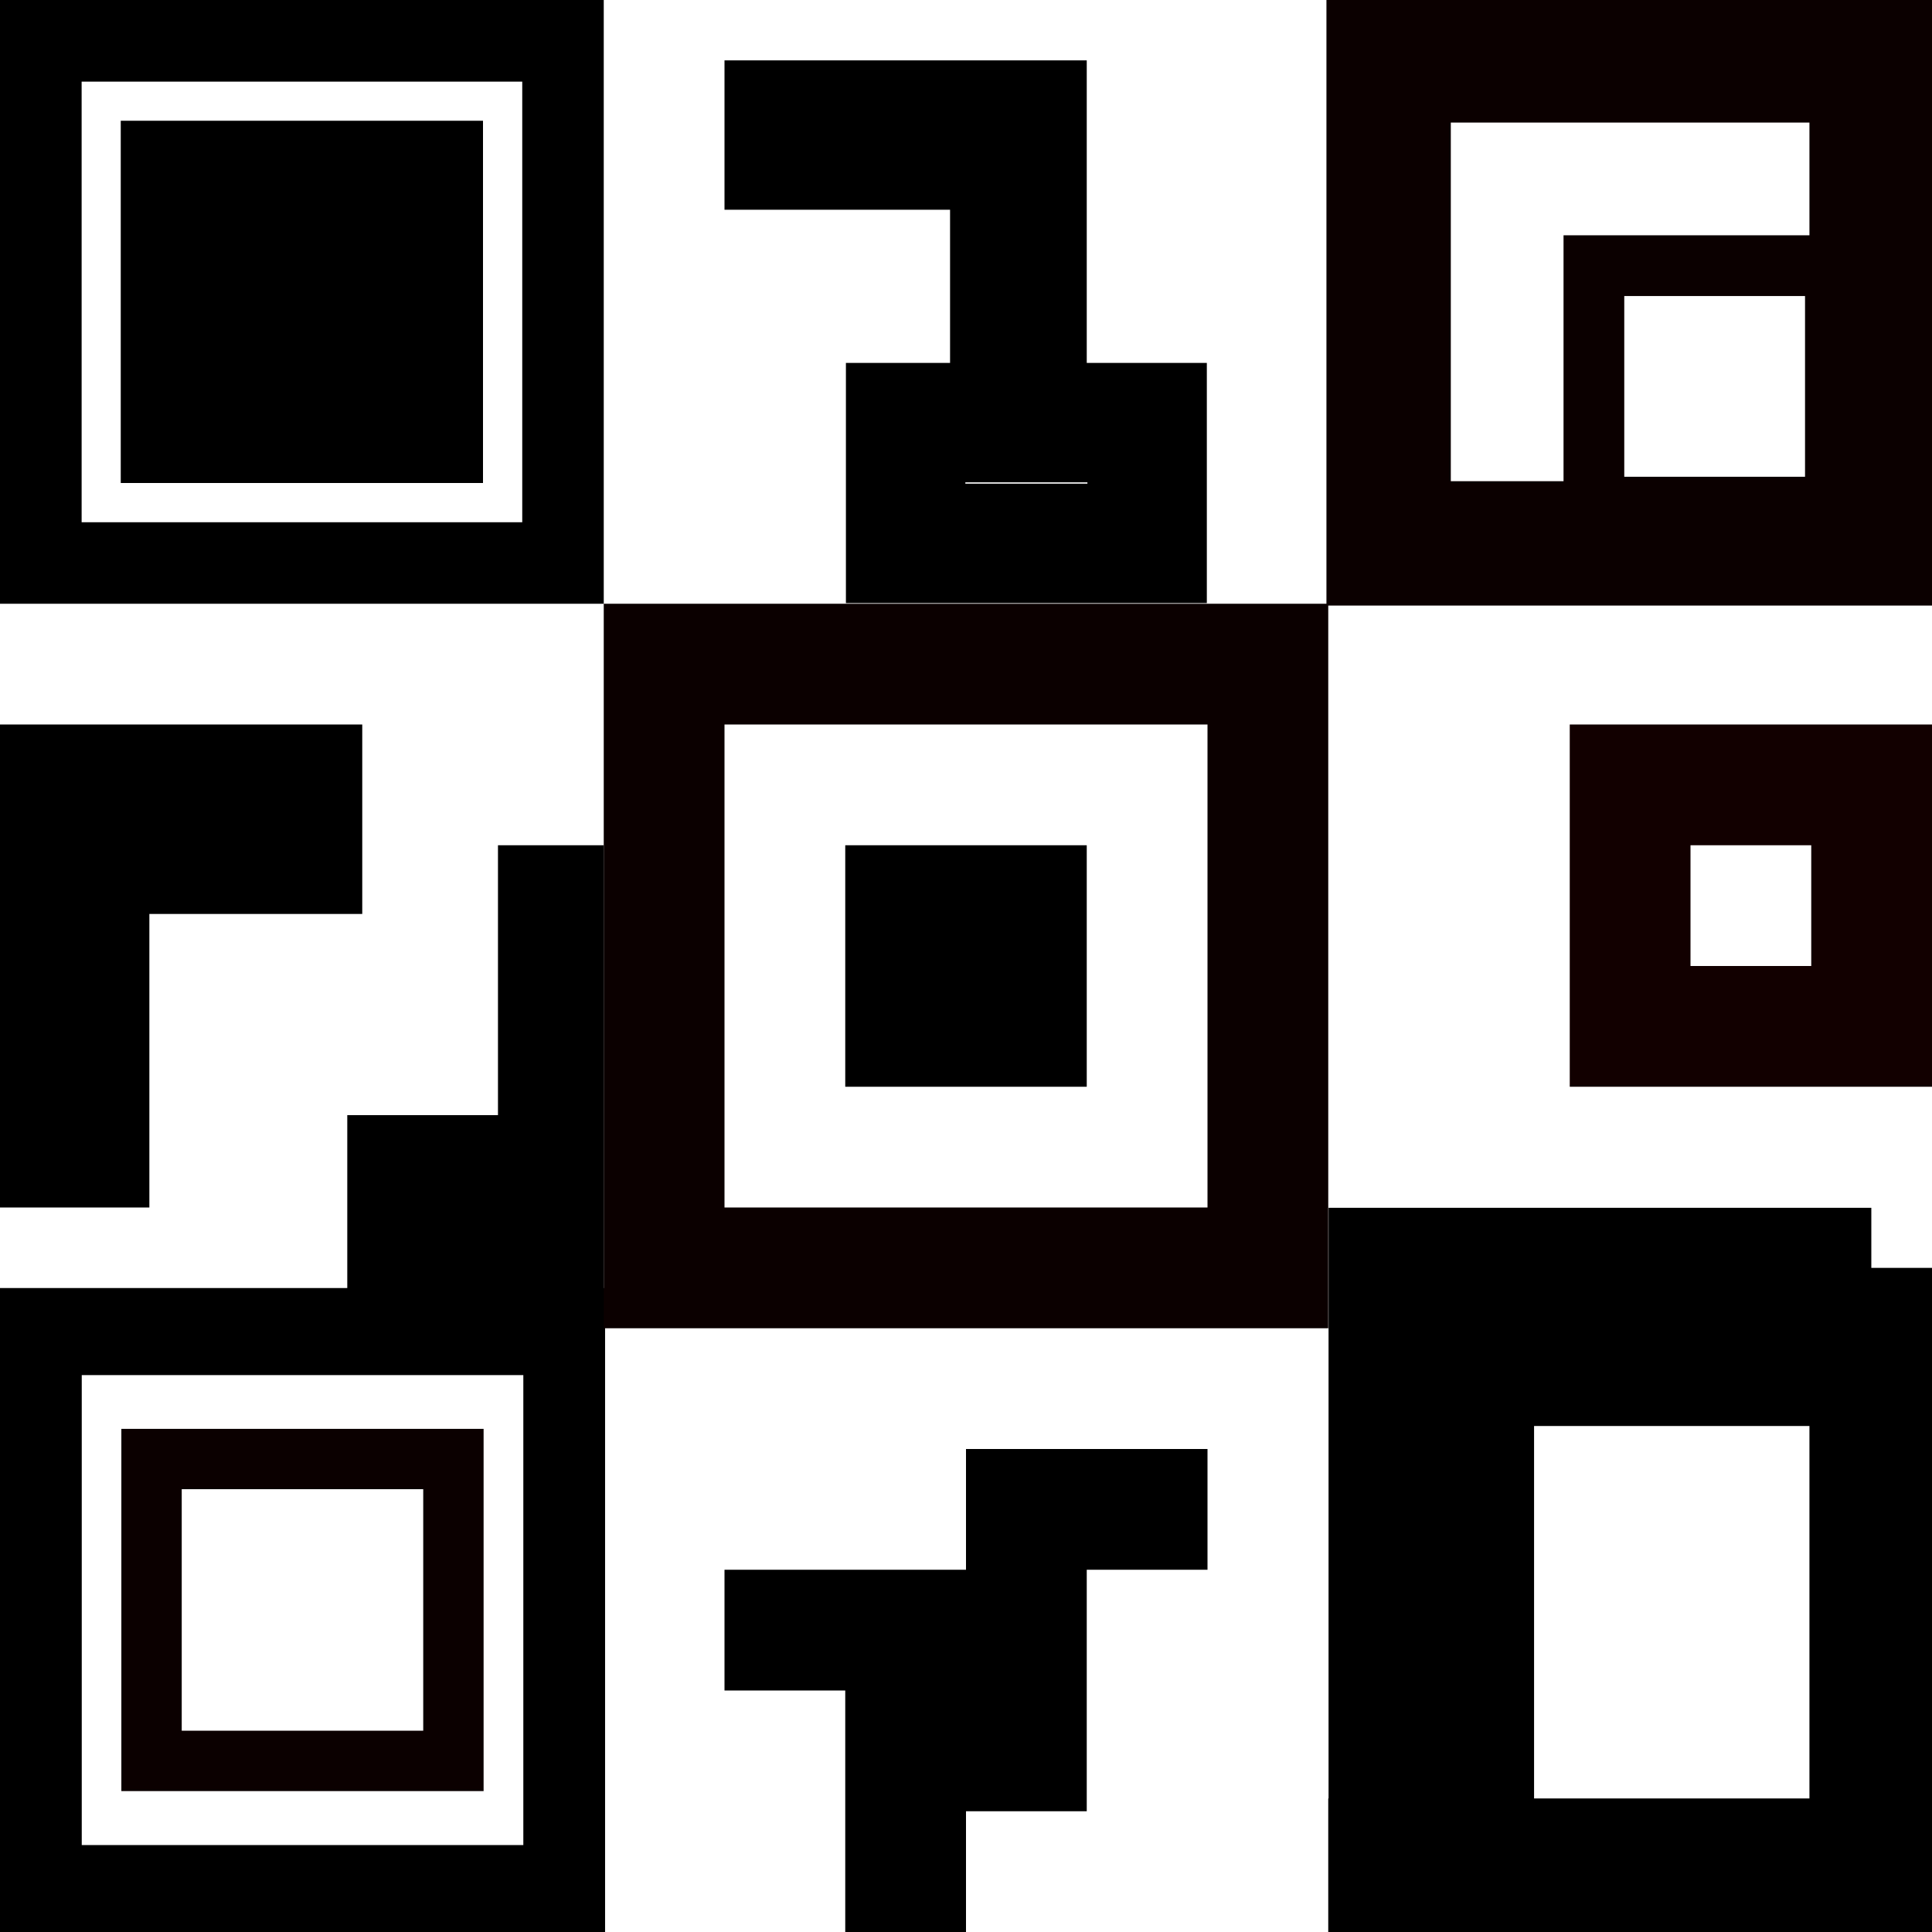
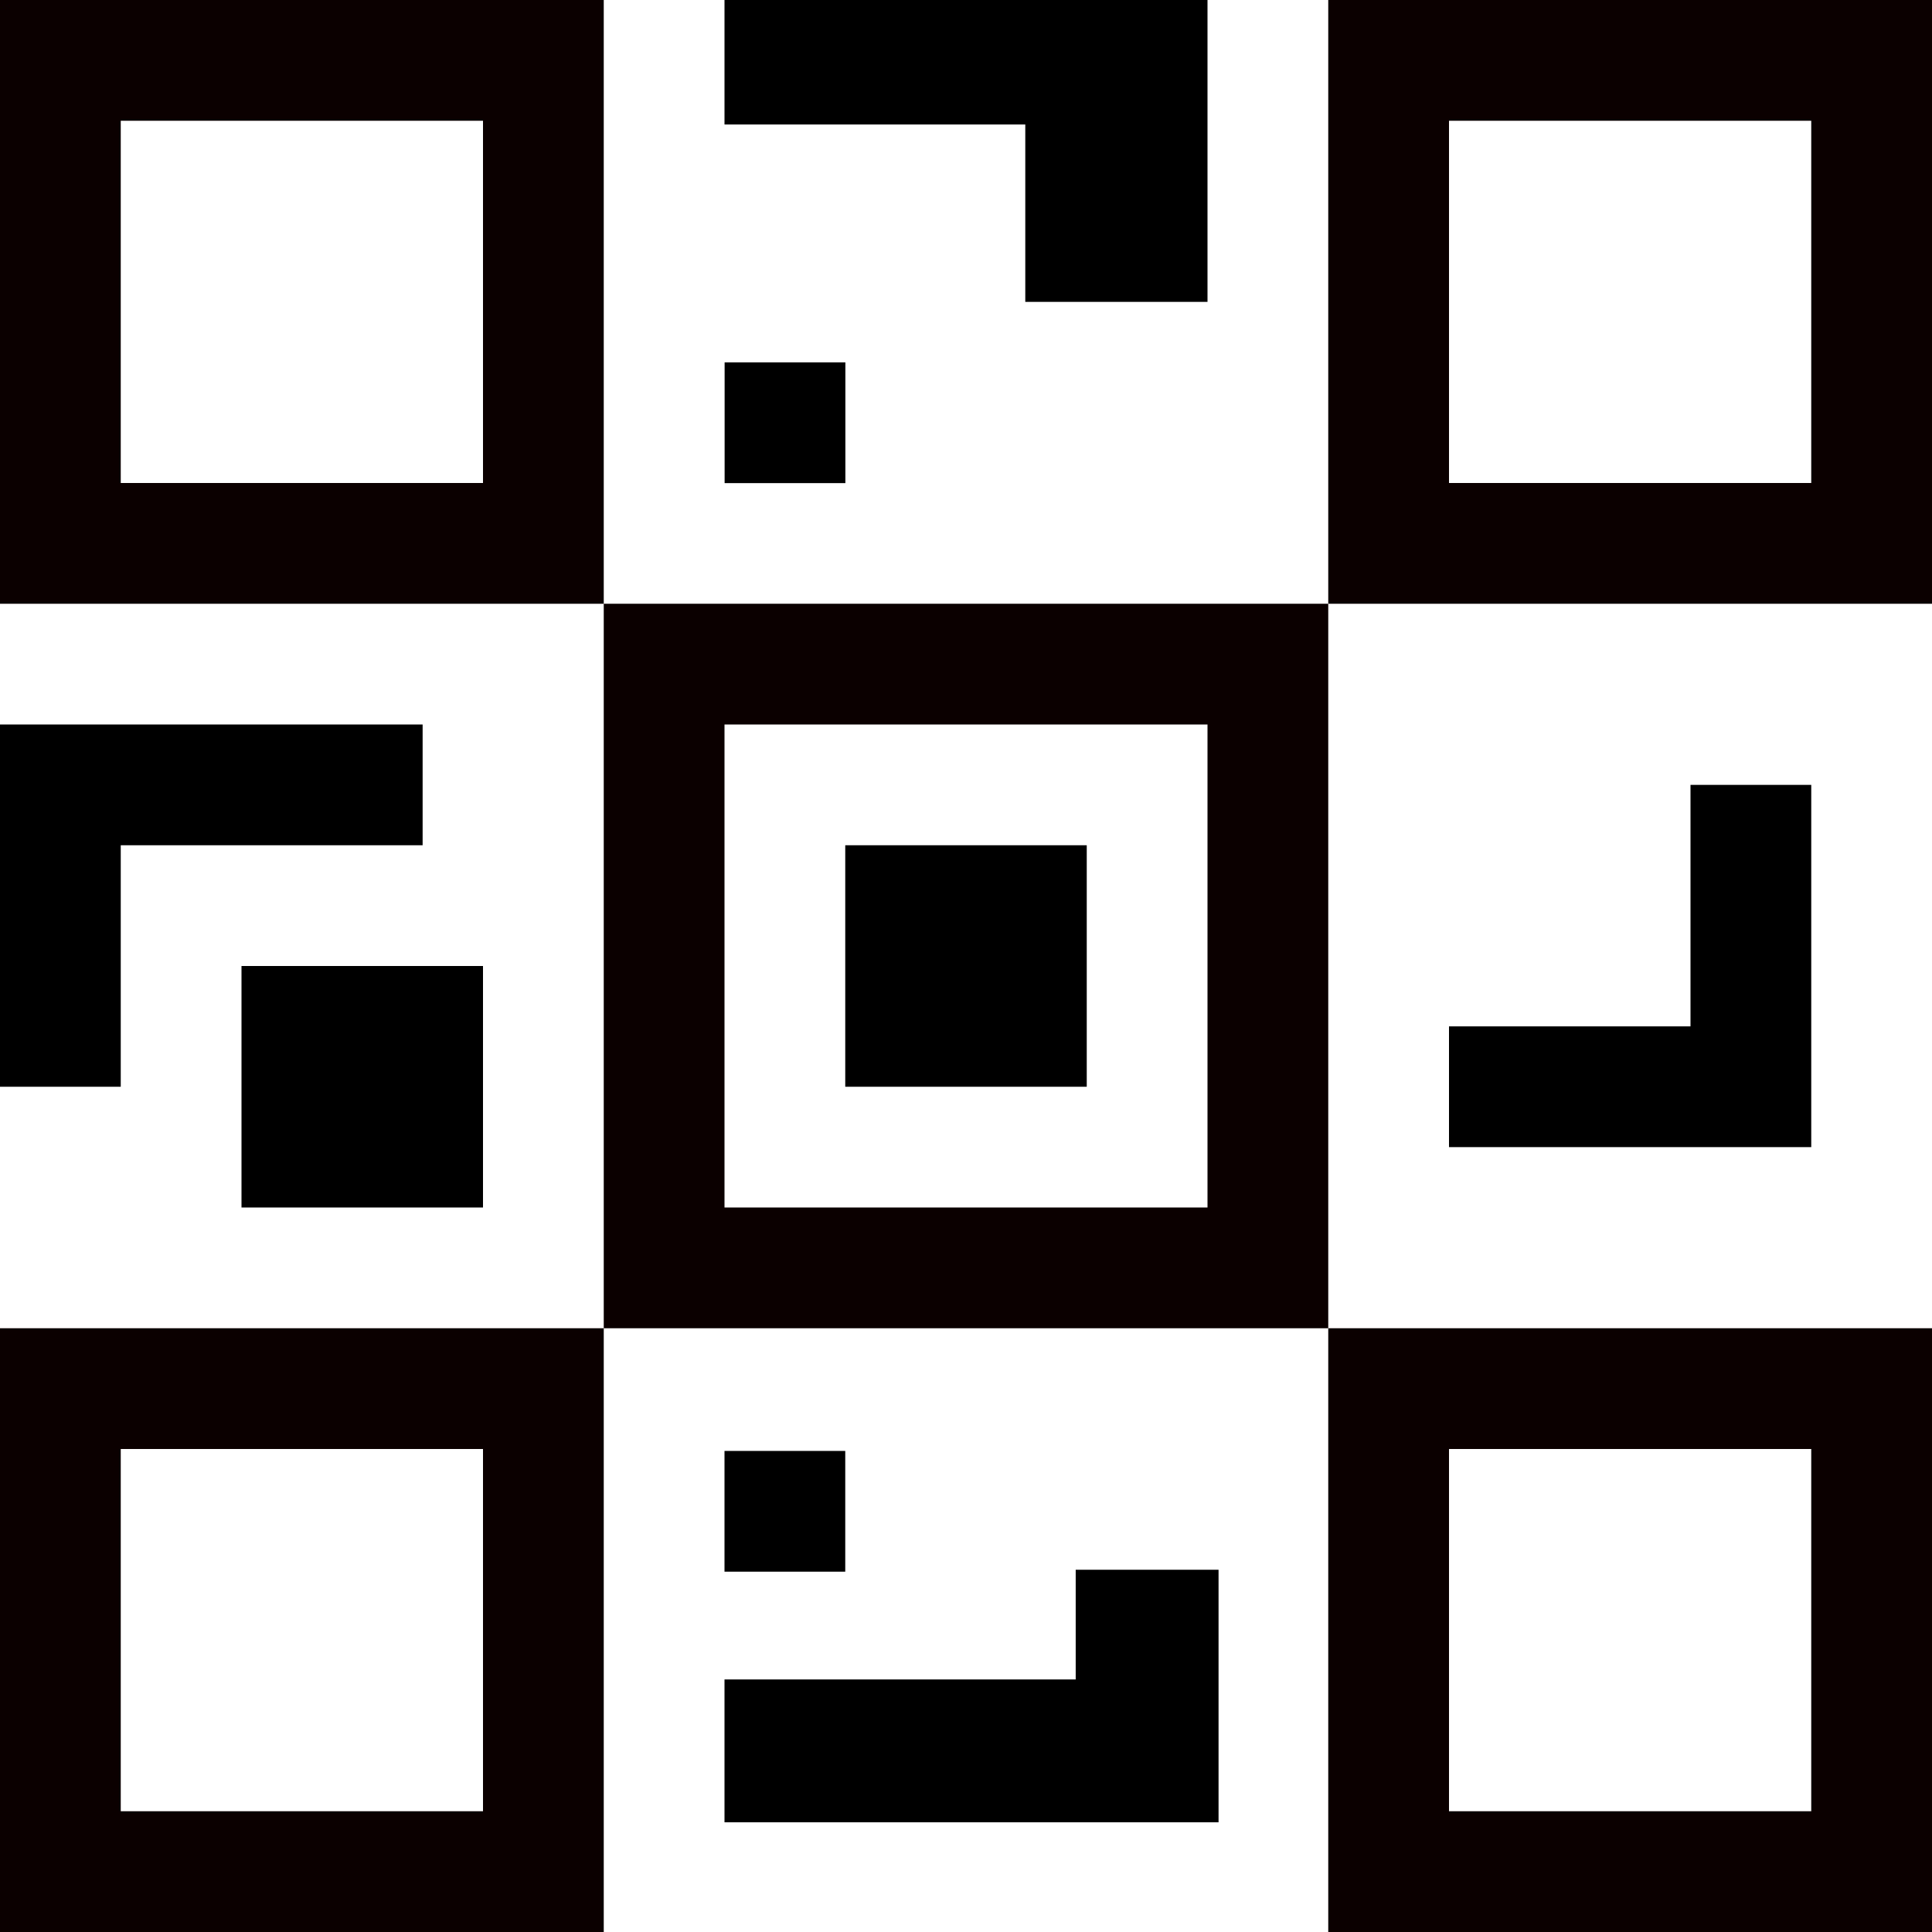
<svg xmlns="http://www.w3.org/2000/svg" version="1.1" x="0px" y="0px" viewBox="-247 370.9 16 16" xml:space="preserve" id="svg36" width="16" height="16">
  <defs id="defs40" />
-   <path style="stroke-width:0;stroke-miterlimit:4;stroke-dasharray:none" d="M -239.132,374.4 H -238 v -3 h -3 v 1.237 h 1.868 z" id="polygon24" />
+   <path style="stroke-width:0;stroke-miterlimit:4;stroke-dasharray:none" d="M -238.509,373.4 H -237 v -2.5 h -4 v 1.031 h 2.491 z" id="polygon24" />
  <path id="rect4" d="m -239.5,378.4 h 1 v 1 h -1 z" style="fill:none;stroke:#000000;stroke-width:1;stroke-miterlimit:4;stroke-dasharray:none;stroke-opacity:1" />
-   <path id="polygon22" d="m -247,380.9 h 1.237 v -2.431 H -244 V 376.9 h -3 z" style="stroke-width:0.302" />
-   <path d="m -247,386.9 h 5.011 v -5.333 h -5.011 z m 0.677,-4.612 h 3.657 v 3.892 h -3.657 z" id="path12" style="stroke-width:1;stroke-miterlimit:4;stroke-dasharray:none" />
-   <path d="m -247,375.9 h 5 v -5 h -5 z m 0.676,-4.324 h 3.649 v 3.649 h -3.649 z" id="path8" style="stroke-width:0;stroke-miterlimit:4;stroke-dasharray:none" />
  <path style="fill:none;fill-opacity:1;stroke:#0b0000;stroke-width:1;stroke-miterlimit:4;stroke-dasharray:none;stroke-opacity:1" d="m -241.5,376.4 h 5 v 5 h -5 z" id="path2740" />
-   <path id="polygon20" d="M -244.124,381.577 H -242 v -3.677 h -0.876 v 2.235 h -1.248 z" style="stroke-width:1;stroke-miterlimit:4;stroke-dasharray:none" />
-   <path style="stroke-width:0.706;stroke-miterlimit:4;stroke-dasharray:none" d="m -246,371.9 h 3 v 3 h -3 z" id="rect10" />
-   <path id="rect6" d="m -233.5,377.4 h 2 v 2 h -2 z" style="fill:none;stroke:#120000;stroke-width:1;stroke-miterlimit:4;stroke-dasharray:none;stroke-opacity:1" />
-   <path style="fill:none;stroke:#0b0000;stroke-width:1.03;stroke-miterlimit:4;stroke-dasharray:none;stroke-opacity:1" d="m -231.5,375.4 h -4 v -4 h 4 c 0,0 0,4 0,4 z" id="path3771" />
-   <path style="fill:none;stroke:#0b0000;stroke-width:0.503;stroke-miterlimit:4;stroke-dasharray:none;stroke-opacity:1" d="m -231.8,375.1 h -2 v -2 h 2 c 0,0 0,2 0,2 z" id="path3773" />
-   <path style="fill:none;stroke:#0b0000;stroke-width:0.5;stroke-miterlimit:4;stroke-dasharray:none;stroke-opacity:1" d="m -243.245,385.483 h -2.5 v -2.5 h 2.5 c 0,0 0,2.5 0,2.5 z" id="path3248" />
-   <path id="polygon18" d="M -232.015,385.794 H -236 V 386.9 h 5 v -5.5 h -1.015 z" style="stroke-width:0.5;stroke-miterlimit:4;stroke-dasharray:none" />
-   <path style="fill:none;stroke:#000000;stroke-width:0.995;stroke-miterlimit:4;stroke-dasharray:none;stroke-opacity:1" d="m -232,381.4 h -3.5 v 4 h 0.707 v -3.188 H -232 Z" id="polygon16" />
-   <path id="path4188" d="m -239.5,374.4 h 2 v 1 h -2 z" style="fill:none;stroke:#000000;stroke-width:0.989;stroke-miterlimit:4;stroke-dasharray:none;stroke-opacity:1" />
-   <path style="fill:none;stroke:#000000;stroke-width:1px;stroke-linecap:butt;stroke-linejoin:miter;stroke-opacity:1" d="m -241,384.4 h 1.5 v 2.5" id="path6362" />
-   <path style="fill:none;stroke:#000000;stroke-width:1px;stroke-linecap:butt;stroke-linejoin:miter;stroke-opacity:1" d="m -237,383.4 h -1.5 v 2.5" id="path6524" />
+   <path style="fill:none;stroke:#0b0000;stroke-width:1;stroke-miterlimit:4;stroke-dasharray:none;stroke-opacity:1" d="m -231.5,375.4 h -4 v -4 h 4 c 0,0 0,4 0,4 z" id="path3771" />
+   <path style="fill:none;stroke:#000000;stroke-width:1.183px;stroke-linecap:butt;stroke-linejoin:miter;stroke-opacity:1" d="m -237.5,383.9 v 1.5 h -3.5" id="path6524" />
+   <path style="fill:none;stroke:#000000;stroke-width:1px;stroke-linecap:butt;stroke-linejoin:miter;stroke-opacity:1" d="m -235,379.9 h 1 1.5 v -2.5" id="path2064" />
+   <path style="fill:none;stroke:#000000;stroke-width:1;stroke-linecap:butt;stroke-linejoin:miter;stroke-opacity:1;stroke-miterlimit:4;stroke-dasharray:none" d="m -243.5,377.4 h -1.2 -1.8 v 2.5" id="path2887" />
+   <rect style="fill:none;stroke:#000000;stroke-width:0.5;stroke-linecap:square;stroke-linejoin:miter;stroke-miterlimit:4;stroke-dasharray:none" id="rect2889" width="0.5" height="0.5" x="-240.75" y="383.166" />
+   <path style="fill:none;stroke:#0b0000;stroke-width:1;stroke-miterlimit:4;stroke-dasharray:none;stroke-opacity:1" d="m -242.5,386.4 h -4 v -4 h 4 c 0,0 0,4 0,4 z" id="path1819" />
+   <rect style="fill:none;stroke:#000000;stroke-width:0.5;stroke-linecap:square;stroke-linejoin:miter;stroke-miterlimit:4;stroke-dasharray:none" id="rect1916" width="0.5" height="0.5" x="-240.749" y="374.151" />
+   <rect style="fill:none;stroke:#000000;stroke-width:1;stroke-linecap:square;stroke-linejoin:miter;stroke-miterlimit:4;stroke-dasharray:none" id="rect833" width="1" height="1" x="-244.5" y="379.4" />
+   <path style="fill:none;stroke:#0b0000;stroke-width:1;stroke-miterlimit:4;stroke-dasharray:none;stroke-opacity:1" d="m -242.5,375.4 h -4 v -4 h 4 c 0,0 0,4 0,4 z" id="path914" />
+   <path style="fill:none;stroke:#0b0000;stroke-width:1;stroke-miterlimit:4;stroke-dasharray:none;stroke-opacity:1" d="m -231.5,386.4 h -4 v -4 h 4 c 0,0 0,4 0,4 z" id="path996" />
</svg>
